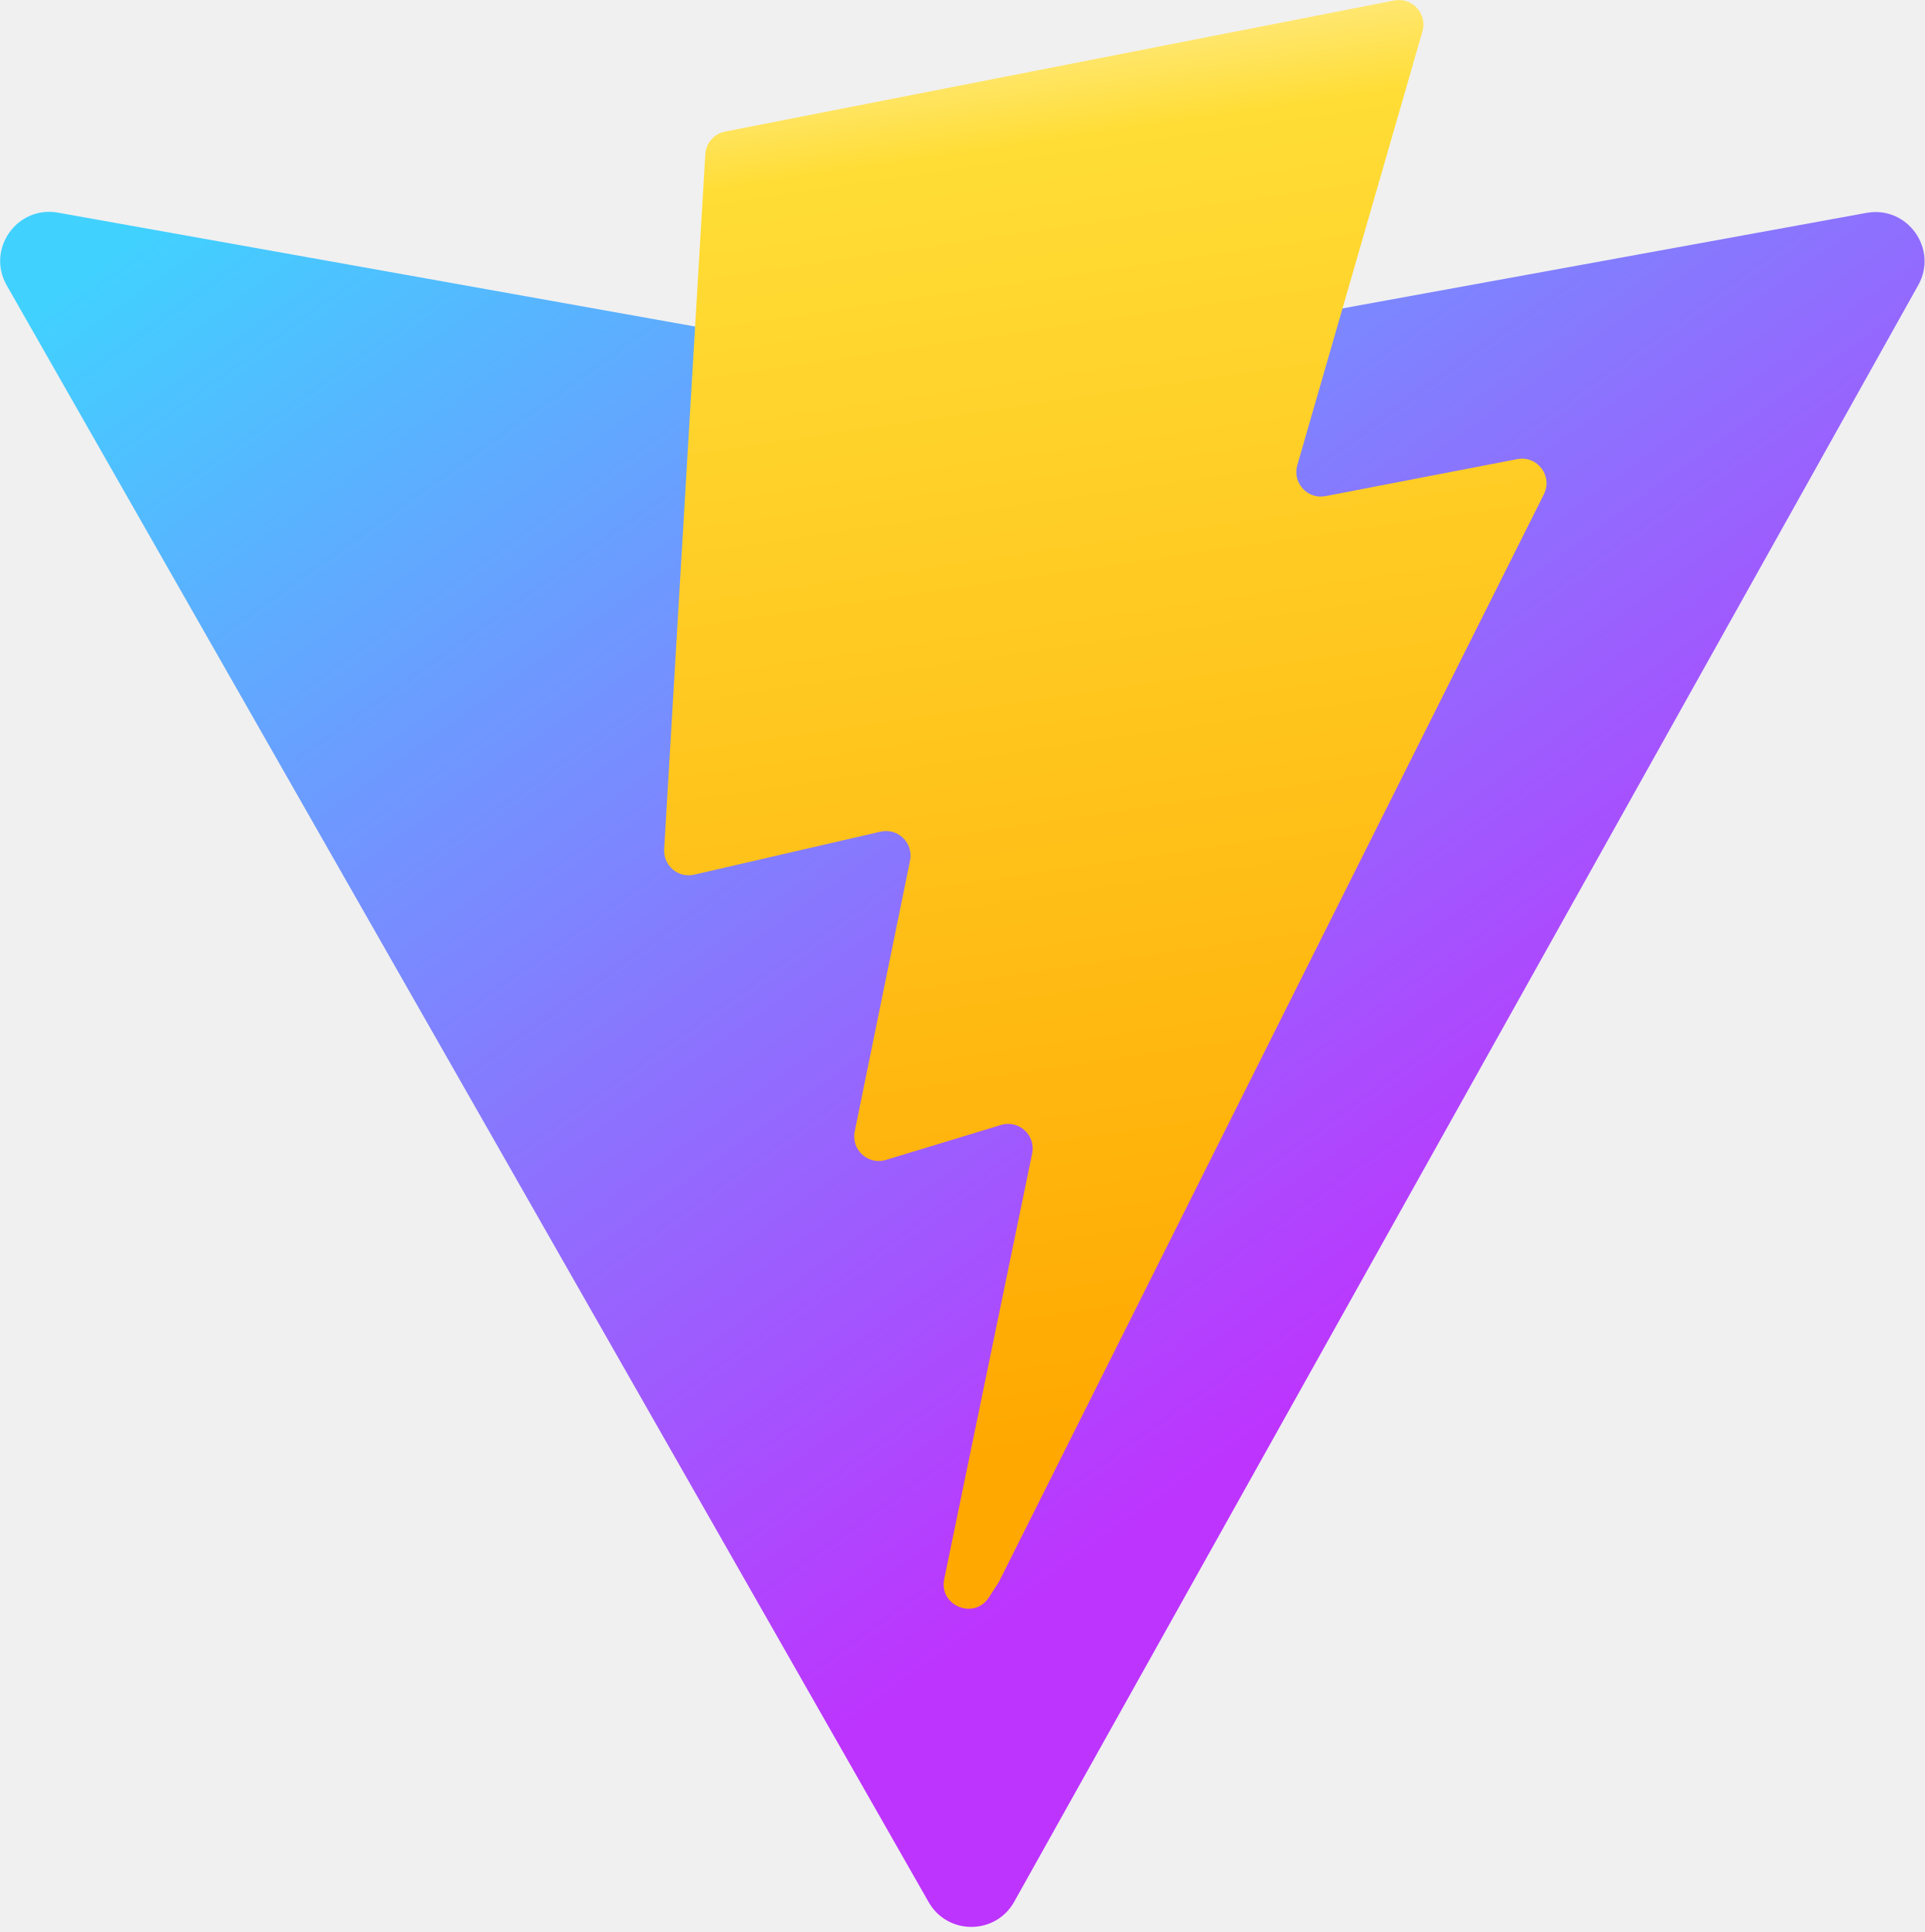
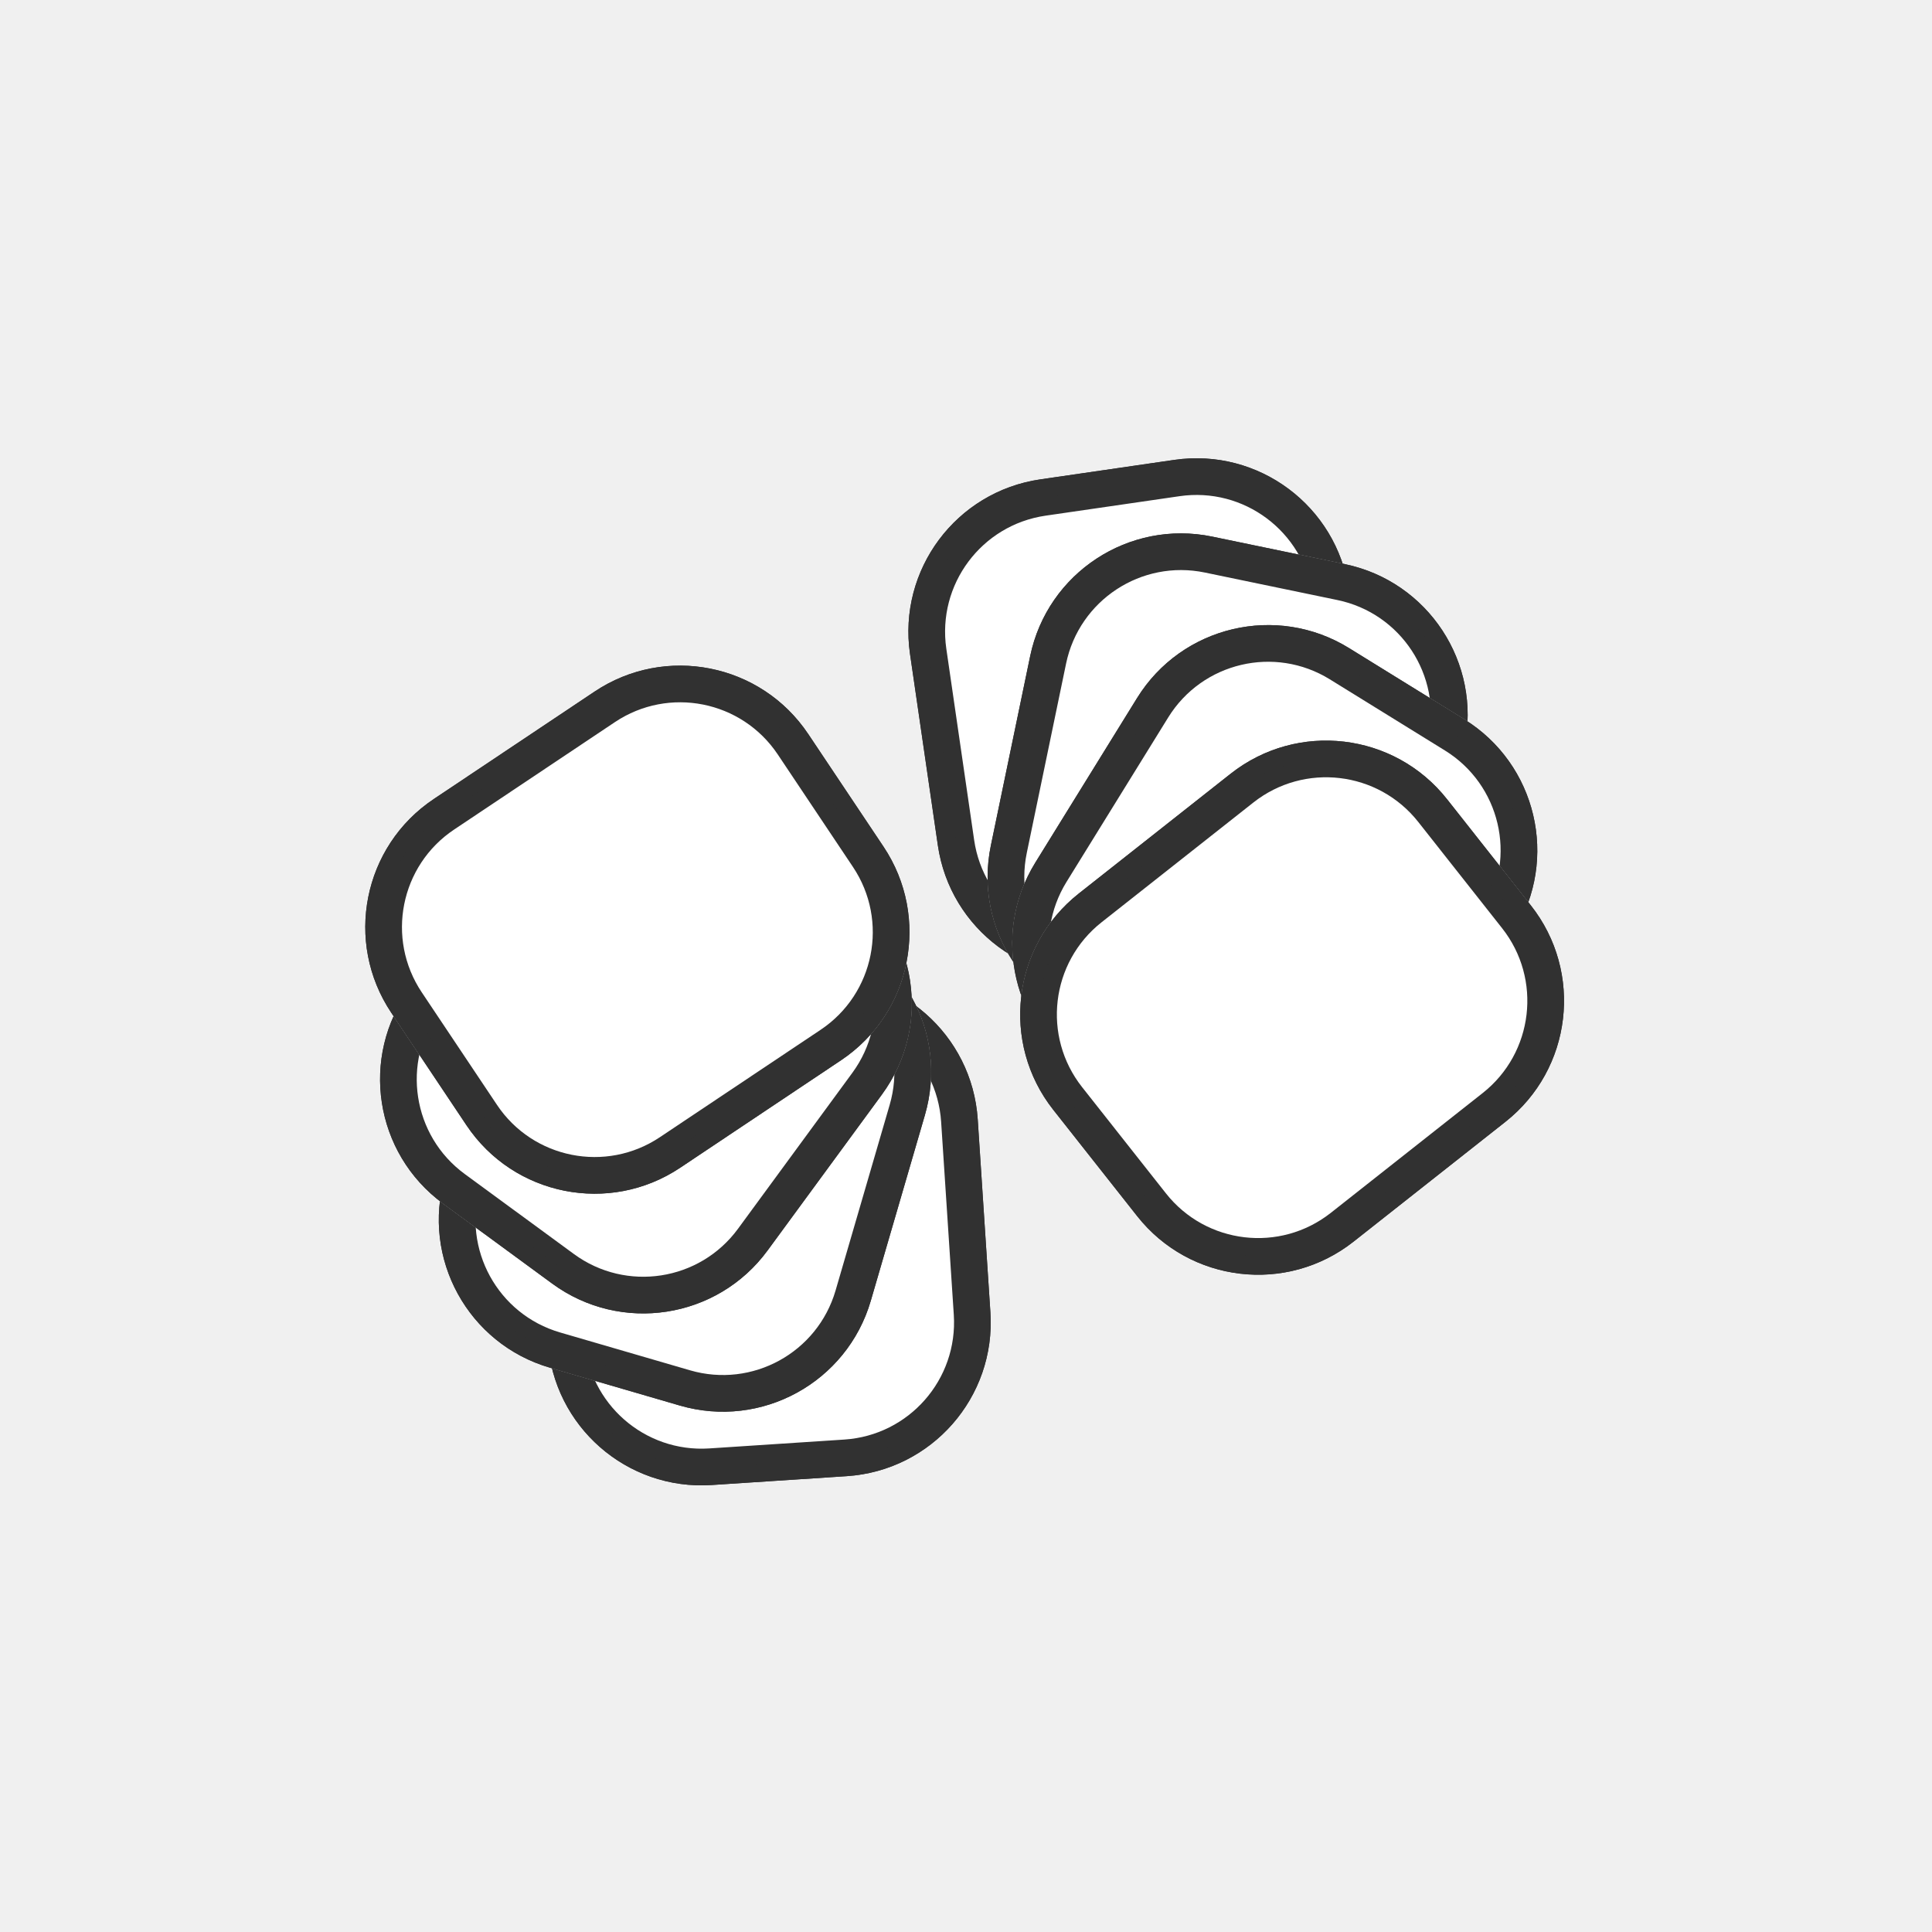
- <svg xmlns="http://www.w3.org/2000/svg" aria-hidden="true" role="img" class="iconify iconify--logos" width="31.88" height="32" preserveAspectRatio="xMidYMid meet" viewBox="0 0 256 257">
-   <defs>
-     <linearGradient id="IconifyId1813088fe1fbc01fb466" x1="-.828%" x2="57.636%" y1="7.652%" y2="78.411%">
-       <stop offset="0%" stop-color="#41D1FF" />
-       <stop offset="100%" stop-color="#BD34FE" />
-     </linearGradient>
-     <linearGradient id="IconifyId1813088fe1fbc01fb467" x1="43.376%" x2="50.316%" y1="2.242%" y2="89.03%">
-       <stop offset="0%" stop-color="#FFEA83" />
-       <stop offset="8.333%" stop-color="#FFDD35" />
-       <stop offset="100%" stop-color="#FFA800" />
-     </linearGradient>
-   </defs>
-   <path fill="url(#IconifyId1813088fe1fbc01fb466)" d="M255.153 37.938L134.897 252.976c-2.483 4.44-8.862 4.466-11.382.048L.875 37.958c-2.746-4.814 1.371-10.646 6.827-9.67l120.385 21.517a6.537 6.537 0 0 0 2.322-.004l117.867-21.483c5.438-.991 9.574 4.796 6.877 9.62Z" />
-   <path fill="url(#IconifyId1813088fe1fbc01fb467)" d="M185.432.063L96.44 17.501a3.268 3.268 0 0 0-2.634 3.014l-5.474 92.456a3.268 3.268 0 0 0 3.997 3.378l24.777-5.718c2.318-.535 4.413 1.507 3.936 3.838l-7.361 36.047c-.495 2.426 1.782 4.5 4.151 3.78l15.304-4.649c2.372-.72 4.652 1.36 4.15 3.788l-11.698 56.621c-.732 3.542 3.979 5.473 5.943 2.437l1.313-2.028l72.516-144.72c1.215-2.423-.88-5.186-3.54-4.672l-25.505 4.922c-2.396.462-4.435-1.77-3.759-4.114l16.646-57.705c.677-2.35-1.37-4.583-3.769-4.113Z" />
+ <svg xmlns="http://www.w3.org/2000/svg" width="512" height="512" viewBox="0 0 512 512" fill="none">
+   <path d="M241.163 173.315C237.917 151.002 253.378 130.283 275.694 127.038L311.194 121.876C333.511 118.631 354.234 134.088 357.479 156.401L364.856 207.112C368.102 229.425 352.641 250.144 330.325 253.389L294.825 258.551C272.508 261.796 251.785 246.339 248.54 224.026L241.163 173.315Z" fill="white" />
+   <path fill-rule="evenodd" clip-rule="evenodd" d="M312.594 131.495L277.094 136.657C260.09 139.13 248.311 154.916 250.784 171.916L258.161 222.627C260.634 239.627 276.422 251.404 293.425 248.932L328.925 243.769C345.929 241.297 357.708 225.511 355.235 208.511L347.858 157.8C345.386 140.8 329.597 129.023 312.594 131.495ZM275.694 127.038C253.378 130.283 237.917 151.002 241.163 173.315L248.54 224.026C251.785 246.339 272.508 261.796 294.825 258.551L330.325 253.389C352.641 250.144 368.102 229.425 364.856 207.112L357.479 156.401C354.234 134.088 333.511 118.631 311.194 121.876L275.694 127.038Z" fill="#313131" />
+   <path fill-rule="evenodd" clip-rule="evenodd" d="M311.894 126.686L276.394 131.848C256.734 134.707 243.114 152.959 245.974 172.616L253.35 223.326C256.209 242.983 274.465 256.6 294.125 253.741L329.625 248.579C349.285 245.72 362.905 227.468 360.045 207.811L352.669 157.101C349.81 137.444 331.554 123.827 311.894 126.686ZM275.694 127.038C253.378 130.283 237.917 151.002 241.163 173.315L248.54 224.026C251.785 246.339 272.508 261.796 294.825 258.551L330.325 253.389C352.641 250.144 368.102 229.425 364.856 207.112L357.479 156.401C354.234 134.088 333.511 118.631 311.194 121.876L275.694 127.038Z" fill="#313131" />
+   <path d="M273.002 173.889C277.585 151.812 299.2 137.629 321.281 142.211L356.406 149.5C378.487 154.082 392.672 175.694 388.09 197.771L377.674 247.946C373.091 270.023 351.476 284.206 329.395 279.624L294.27 272.335C272.189 267.753 258.004 246.141 262.587 224.064L273.002 173.889Z" fill="white" />
+   <path fill-rule="evenodd" clip-rule="evenodd" d="M354.431 159.018L319.306 151.729C302.482 148.238 286.013 159.044 282.521 175.864L272.106 226.039C268.615 242.86 279.422 259.326 296.246 262.817L331.371 270.106C348.194 273.597 364.663 262.791 368.155 245.97L378.57 195.796C382.062 178.975 371.254 162.509 354.431 159.018ZM321.281 142.211C299.2 137.629 277.585 151.812 273.002 173.889L262.587 224.064C258.004 246.141 272.189 267.753 294.27 272.335L329.395 279.624C351.476 284.206 373.091 270.023 377.674 247.946L388.09 197.771C392.672 175.694 378.487 154.082 356.406 149.5L321.281 142.211Z" fill="#313131" />
+   <path fill-rule="evenodd" clip-rule="evenodd" d="M355.418 154.259L320.294 146.97C300.841 142.933 281.799 155.428 277.762 174.877L267.347 225.051C263.309 244.5 275.806 263.539 295.258 267.576L330.383 274.865C349.835 278.901 368.877 266.407 372.915 246.958L383.33 196.783C387.367 177.334 374.871 158.295 355.418 154.259ZM321.281 142.211C299.2 137.629 277.585 151.812 273.002 173.889L262.587 224.064C258.004 246.141 272.189 267.753 294.27 272.335L329.395 279.624C351.476 284.206 373.091 270.023 377.674 247.946L388.09 197.771C392.672 175.694 378.487 154.082 356.406 149.5L321.281 142.211Z" fill="#313131" />
+   <path d="M301.319 185.015C313.178 165.836 338.341 159.9 357.523 171.757L388.036 190.617C407.218 202.474 413.155 227.633 401.296 246.812L374.346 290.399C362.487 309.578 337.324 315.513 318.142 303.657L287.628 284.796C268.446 272.939 262.51 247.78 274.368 228.602L301.319 185.015Z" fill="white" />
+   <path fill-rule="evenodd" clip-rule="evenodd" d="M382.924 198.886L352.411 180.025C337.796 170.991 318.624 175.514 309.589 190.126L282.638 233.713C273.603 248.326 278.126 267.494 292.741 276.528L323.254 295.389C337.869 304.422 357.041 299.9 366.076 285.287L393.027 241.7C402.062 227.088 397.539 207.919 382.924 198.886ZM357.523 171.757C338.341 159.9 313.178 165.836 301.319 185.015L274.368 228.602C262.51 247.78 268.446 272.939 287.628 284.796L318.142 303.657C337.324 315.513 362.487 309.578 374.346 290.399L401.296 246.812C413.155 227.633 407.218 202.474 388.036 190.617L357.523 171.757Z" fill="#313131" />
+   <path fill-rule="evenodd" clip-rule="evenodd" d="M385.48 194.751L354.967 175.891C338.068 165.446 315.901 170.675 305.454 187.57L278.503 231.157C268.056 248.053 273.286 270.217 290.185 280.662L320.698 299.523C337.596 309.968 359.764 304.739 370.211 287.843L397.162 244.256C407.609 227.361 402.379 205.197 385.48 194.751ZM357.523 171.757C338.341 159.9 313.178 165.836 301.319 185.015L274.368 228.602C262.51 247.78 268.446 272.939 287.628 284.796L318.142 303.657C337.324 315.513 362.487 309.578 374.346 290.399L401.296 246.812C413.155 227.633 407.218 202.474 388.036 190.617L357.523 171.757Z" fill="#313131" />
+   <path d="M326.135 205.043C343.839 191.076 369.516 194.103 383.485 211.804L405.706 239.961C419.676 257.663 416.648 283.335 398.944 297.301L358.708 329.044C341.004 343.011 315.328 339.983 301.359 322.282L279.137 294.125C265.168 276.424 268.196 250.752 285.9 236.785L326.135 205.043Z" fill="white" />
+   <path fill-rule="evenodd" clip-rule="evenodd" d="M398.074 245.983L375.853 217.825C365.209 204.339 345.646 202.032 332.158 212.674L291.922 244.416C278.433 255.057 276.126 274.617 286.77 288.104L308.991 316.261C319.634 329.748 339.197 332.054 352.686 321.413L392.922 289.67C406.41 279.029 408.717 259.469 398.074 245.983ZM383.485 211.804C369.516 194.103 343.839 191.076 326.135 205.043L285.9 236.785C268.196 250.752 265.168 276.424 279.137 294.125L301.359 322.282C315.328 339.983 341.004 343.011 358.708 329.044L398.944 297.301C416.648 283.335 419.676 257.663 405.706 239.961L383.485 211.804Z" fill="#313131" />
+   <path fill-rule="evenodd" clip-rule="evenodd" d="M401.89 242.972L379.669 214.815C367.363 199.221 344.743 196.554 329.146 208.858L288.911 240.6C273.314 252.905 270.647 275.52 282.953 291.114L305.175 319.272C317.481 334.866 340.101 337.532 355.697 325.228L395.933 293.486C411.529 281.182 414.196 258.566 401.89 242.972ZM383.485 211.804C369.516 194.103 343.839 191.076 326.135 205.043L285.9 236.785C268.196 250.752 265.168 276.424 279.137 294.125L301.359 322.282C315.328 339.983 341.004 343.011 358.708 329.044L398.944 297.301C416.648 283.335 419.676 257.663 405.706 239.961L383.485 211.804Z" fill="#313131" />
+   <path d="M262.466 347.786C263.943 370.285 246.898 389.721 224.394 391.198L188.598 393.547C166.095 395.023 146.655 377.981 145.179 355.481L141.822 304.347C140.346 281.848 157.391 262.412 179.894 260.935L215.691 258.587C238.194 257.11 257.634 274.153 259.11 296.652L262.466 347.786Z" fill="white" />
+   <path fill-rule="evenodd" clip-rule="evenodd" d="M187.961 383.847L223.758 381.498C240.903 380.373 253.89 365.565 252.765 348.422L249.409 297.289C248.284 280.146 233.473 267.161 216.327 268.286L180.531 270.635C163.386 271.76 150.399 286.568 151.524 303.711L154.88 354.845C156.005 371.987 170.816 384.972 187.961 383.847ZM224.394 391.198C246.898 389.721 263.943 370.285 262.466 347.786L259.11 296.652C257.634 274.153 238.194 257.11 215.691 258.587L179.894 260.935C157.391 262.412 140.346 281.848 141.822 304.347L145.179 355.481C146.655 377.981 166.095 395.023 188.598 393.547L224.394 391.198Z" fill="#313131" />
+   <path fill-rule="evenodd" clip-rule="evenodd" d="M188.28 388.697L224.076 386.348C243.9 385.047 258.917 367.925 257.616 348.104L254.26 296.97C252.959 277.149 235.833 262.136 216.009 263.436L180.213 265.785C160.388 267.086 145.372 284.208 146.673 304.029L150.029 355.163C151.33 374.984 168.455 389.997 188.28 388.697ZM224.394 391.198C246.898 389.721 263.943 370.285 262.466 347.786L259.11 296.652C257.634 274.153 238.194 257.11 215.691 258.587L179.894 260.935C157.391 262.412 140.346 281.848 141.822 304.347L145.179 355.481C146.655 377.981 166.095 395.023 188.598 393.547L224.394 391.198Z" fill="#313131" />
+   <path d="M230.772 344.705C224.463 366.352 201.797 378.788 180.146 372.48L145.705 362.446C124.054 356.138 111.616 333.476 117.925 311.828L132.263 262.63C138.572 240.983 161.239 228.548 182.89 234.855L217.331 244.89C238.982 251.197 251.419 273.86 245.11 295.507L230.772 344.705Z" fill="white" />
+   <path fill-rule="evenodd" clip-rule="evenodd" d="M148.425 353.113L182.866 363.147C199.362 367.953 216.631 358.479 221.438 341.985L235.776 292.788C240.583 276.294 231.107 259.028 214.611 254.222L180.17 244.188C163.674 239.382 146.404 248.856 141.598 265.35L127.259 314.547C122.453 331.041 131.929 348.307 148.425 353.113ZM180.146 372.48C201.797 378.788 224.463 366.352 230.772 344.705L245.11 295.507C251.419 273.86 238.982 251.197 217.331 244.89L182.89 234.855C161.239 228.548 138.572 240.983 132.263 262.63L117.925 311.828C111.616 333.476 124.054 356.138 145.705 362.446L180.146 372.48Z" fill="#313131" />
+   <path fill-rule="evenodd" clip-rule="evenodd" d="M147.065 357.779L181.506 367.814C200.58 373.37 220.547 362.416 226.105 343.345L240.443 294.147C246.001 275.077 235.045 255.113 215.971 249.556L181.53 239.522C162.456 233.965 142.488 244.92 136.931 263.99L122.592 313.188C117.035 332.258 127.991 352.223 147.065 357.779ZM180.146 372.48C201.797 378.788 224.463 366.352 230.772 344.705L245.11 295.507C251.419 273.86 238.982 251.197 217.331 244.89L182.89 234.855C161.239 228.548 138.572 240.983 132.263 262.63L117.925 311.828C111.616 333.476 124.054 356.138 145.705 362.446L180.146 372.48Z" fill="#313131" />
+   <path d="M203.419 331.383C190.085 349.568 164.532 353.502 146.344 340.171L117.413 318.964C99.225 305.633 95.29 280.084 108.624 261.9L138.927 220.572C152.26 202.387 177.813 198.453 196.001 211.784L224.932 232.991C243.12 246.322 247.055 271.871 233.722 290.055L203.419 331.383Z" fill="white" />
+   <path fill-rule="evenodd" clip-rule="evenodd" d="M123.161 311.125L152.093 332.331C165.95 342.488 185.419 339.491 195.578 325.636L225.881 284.308C236.04 270.453 233.041 250.988 219.184 240.83L190.253 219.624C176.395 209.467 156.926 212.464 146.767 226.319L116.465 267.647C106.306 281.502 109.304 300.968 123.161 311.125ZM146.344 340.171C164.532 353.502 190.085 349.568 203.419 331.383L233.722 290.055C247.055 271.871 243.12 246.322 224.932 232.991L196.001 211.784C177.813 198.453 152.26 202.387 138.927 220.572L108.624 261.9C95.29 280.084 99.225 305.633 117.413 318.964L146.344 340.171Z" fill="#313131" />
+   <path fill-rule="evenodd" clip-rule="evenodd" d="M120.287 315.044L149.219 336.251C165.241 347.995 187.752 344.529 199.498 328.509L229.801 287.182C241.547 271.162 238.081 248.655 222.058 236.911L193.127 215.704C177.104 203.96 154.593 207.426 142.847 223.446L112.544 264.773C100.798 280.793 104.264 303.3 120.287 315.044ZM146.344 340.171C164.532 353.502 190.085 349.568 203.419 331.383L233.722 290.055C247.055 271.871 243.12 246.322 224.932 232.991L196.001 211.784C177.813 198.453 152.26 202.387 138.927 220.572L108.624 261.9C95.29 280.084 99.225 305.633 117.413 318.964L146.344 340.171Z" fill="#313131" />
+   <path d="M180.259 309.462C161.509 321.99 136.151 316.949 123.621 298.202L103.688 268.381C91.158 249.634 96.2 224.281 114.95 211.752L157.563 183.28C176.313 170.751 201.67 175.792 214.201 194.539L234.133 224.36C246.664 243.107 241.622 268.461 222.872 280.989L180.259 309.462Z" fill="white" />
+   <path fill-rule="evenodd" clip-rule="evenodd" d="M111.772 262.98L131.704 292.801C141.251 307.084 160.572 310.925 174.857 301.38L217.47 272.907C231.756 263.362 235.597 244.045 226.05 229.761L206.118 199.94C196.571 185.657 177.25 181.816 162.965 191.362L120.352 219.834C106.066 229.38 102.225 248.697 111.772 262.98ZM123.621 298.202C136.151 316.949 161.509 321.99 180.259 309.462L222.872 280.989C241.622 268.461 246.664 243.107 234.133 224.36L214.201 194.539C201.67 175.792 176.313 170.751 157.563 183.28L114.95 211.752C96.2 224.281 91.158 249.634 103.688 268.381L123.621 298.202Z" fill="#313131" />
+   <path fill-rule="evenodd" clip-rule="evenodd" d="M107.73 265.681L127.663 295.502C138.701 312.017 161.04 316.458 177.558 305.421L220.171 276.948C236.689 265.911 241.131 243.576 230.092 227.061L210.159 197.24C199.121 180.725 176.782 176.284 160.264 187.321L117.651 215.793C101.133 226.83 96.691 249.166 107.73 265.681ZM123.621 298.202C136.151 316.949 161.509 321.99 180.259 309.462L222.872 280.989C241.622 268.461 246.664 243.107 234.133 224.36L214.201 194.539C201.67 175.792 176.313 170.751 157.563 183.28L114.95 211.752C96.2 224.281 91.158 249.634 103.688 268.381L123.621 298.202Z" fill="#313131" />
</svg>
